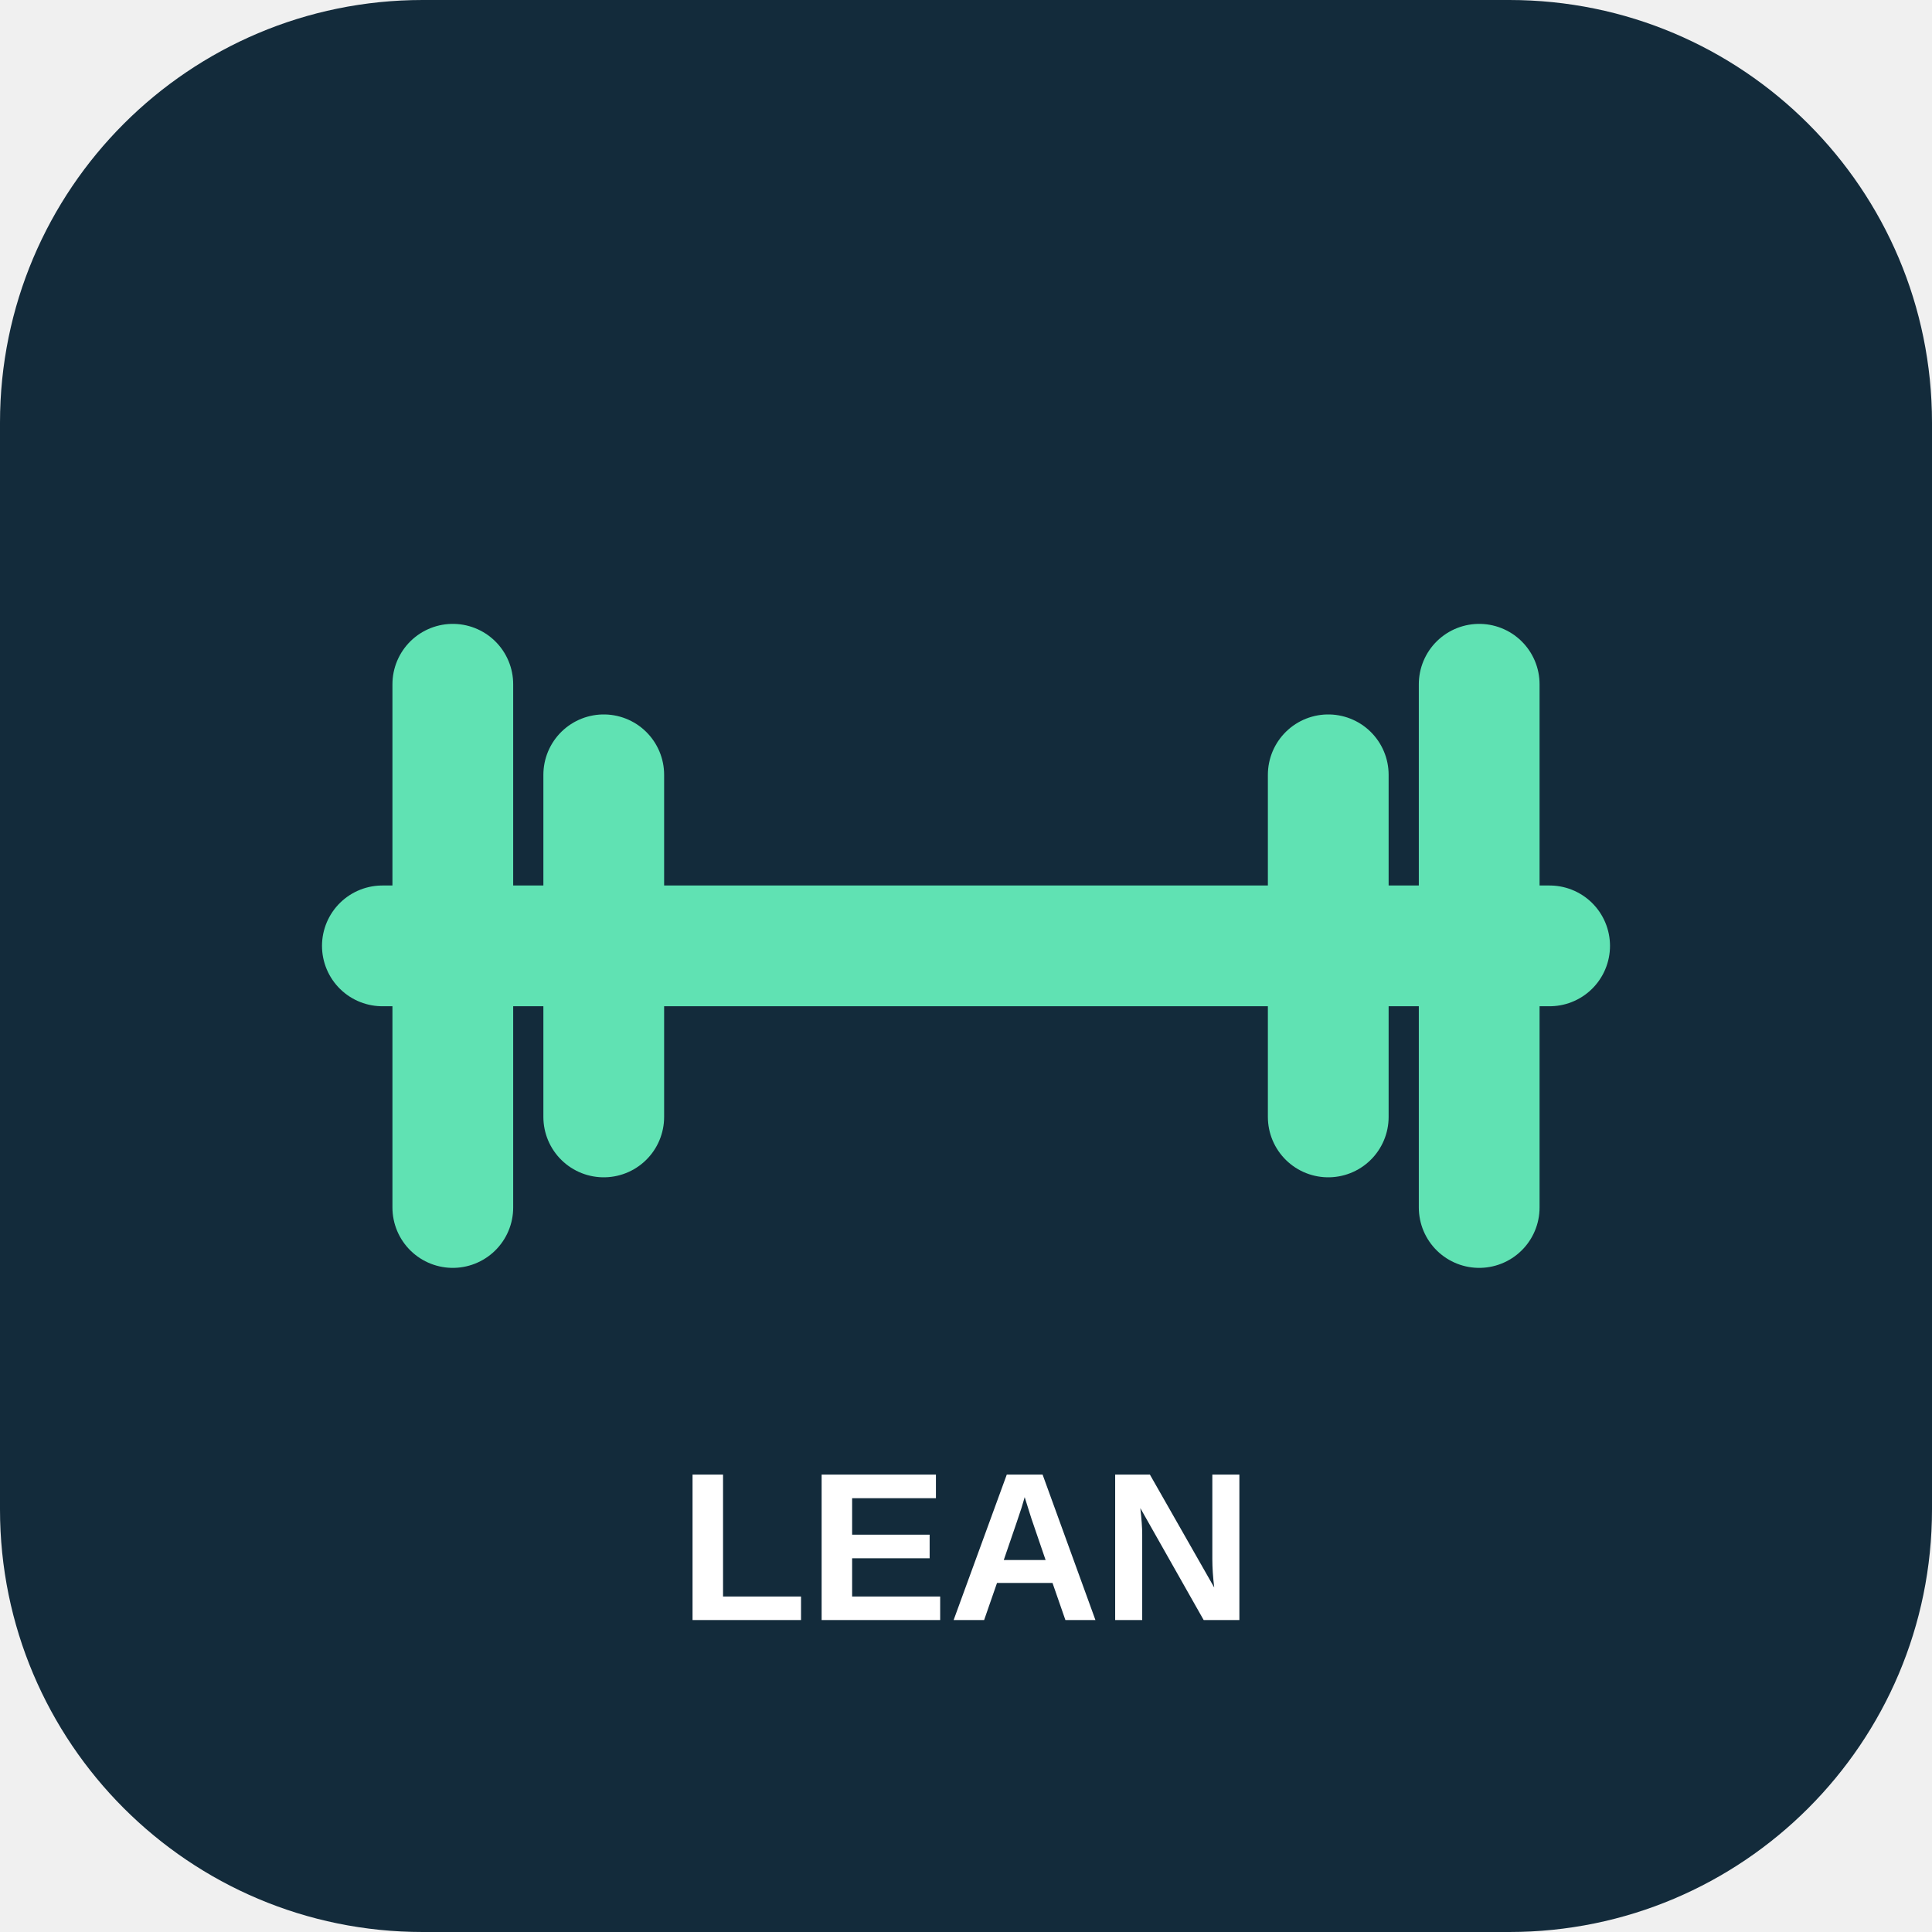
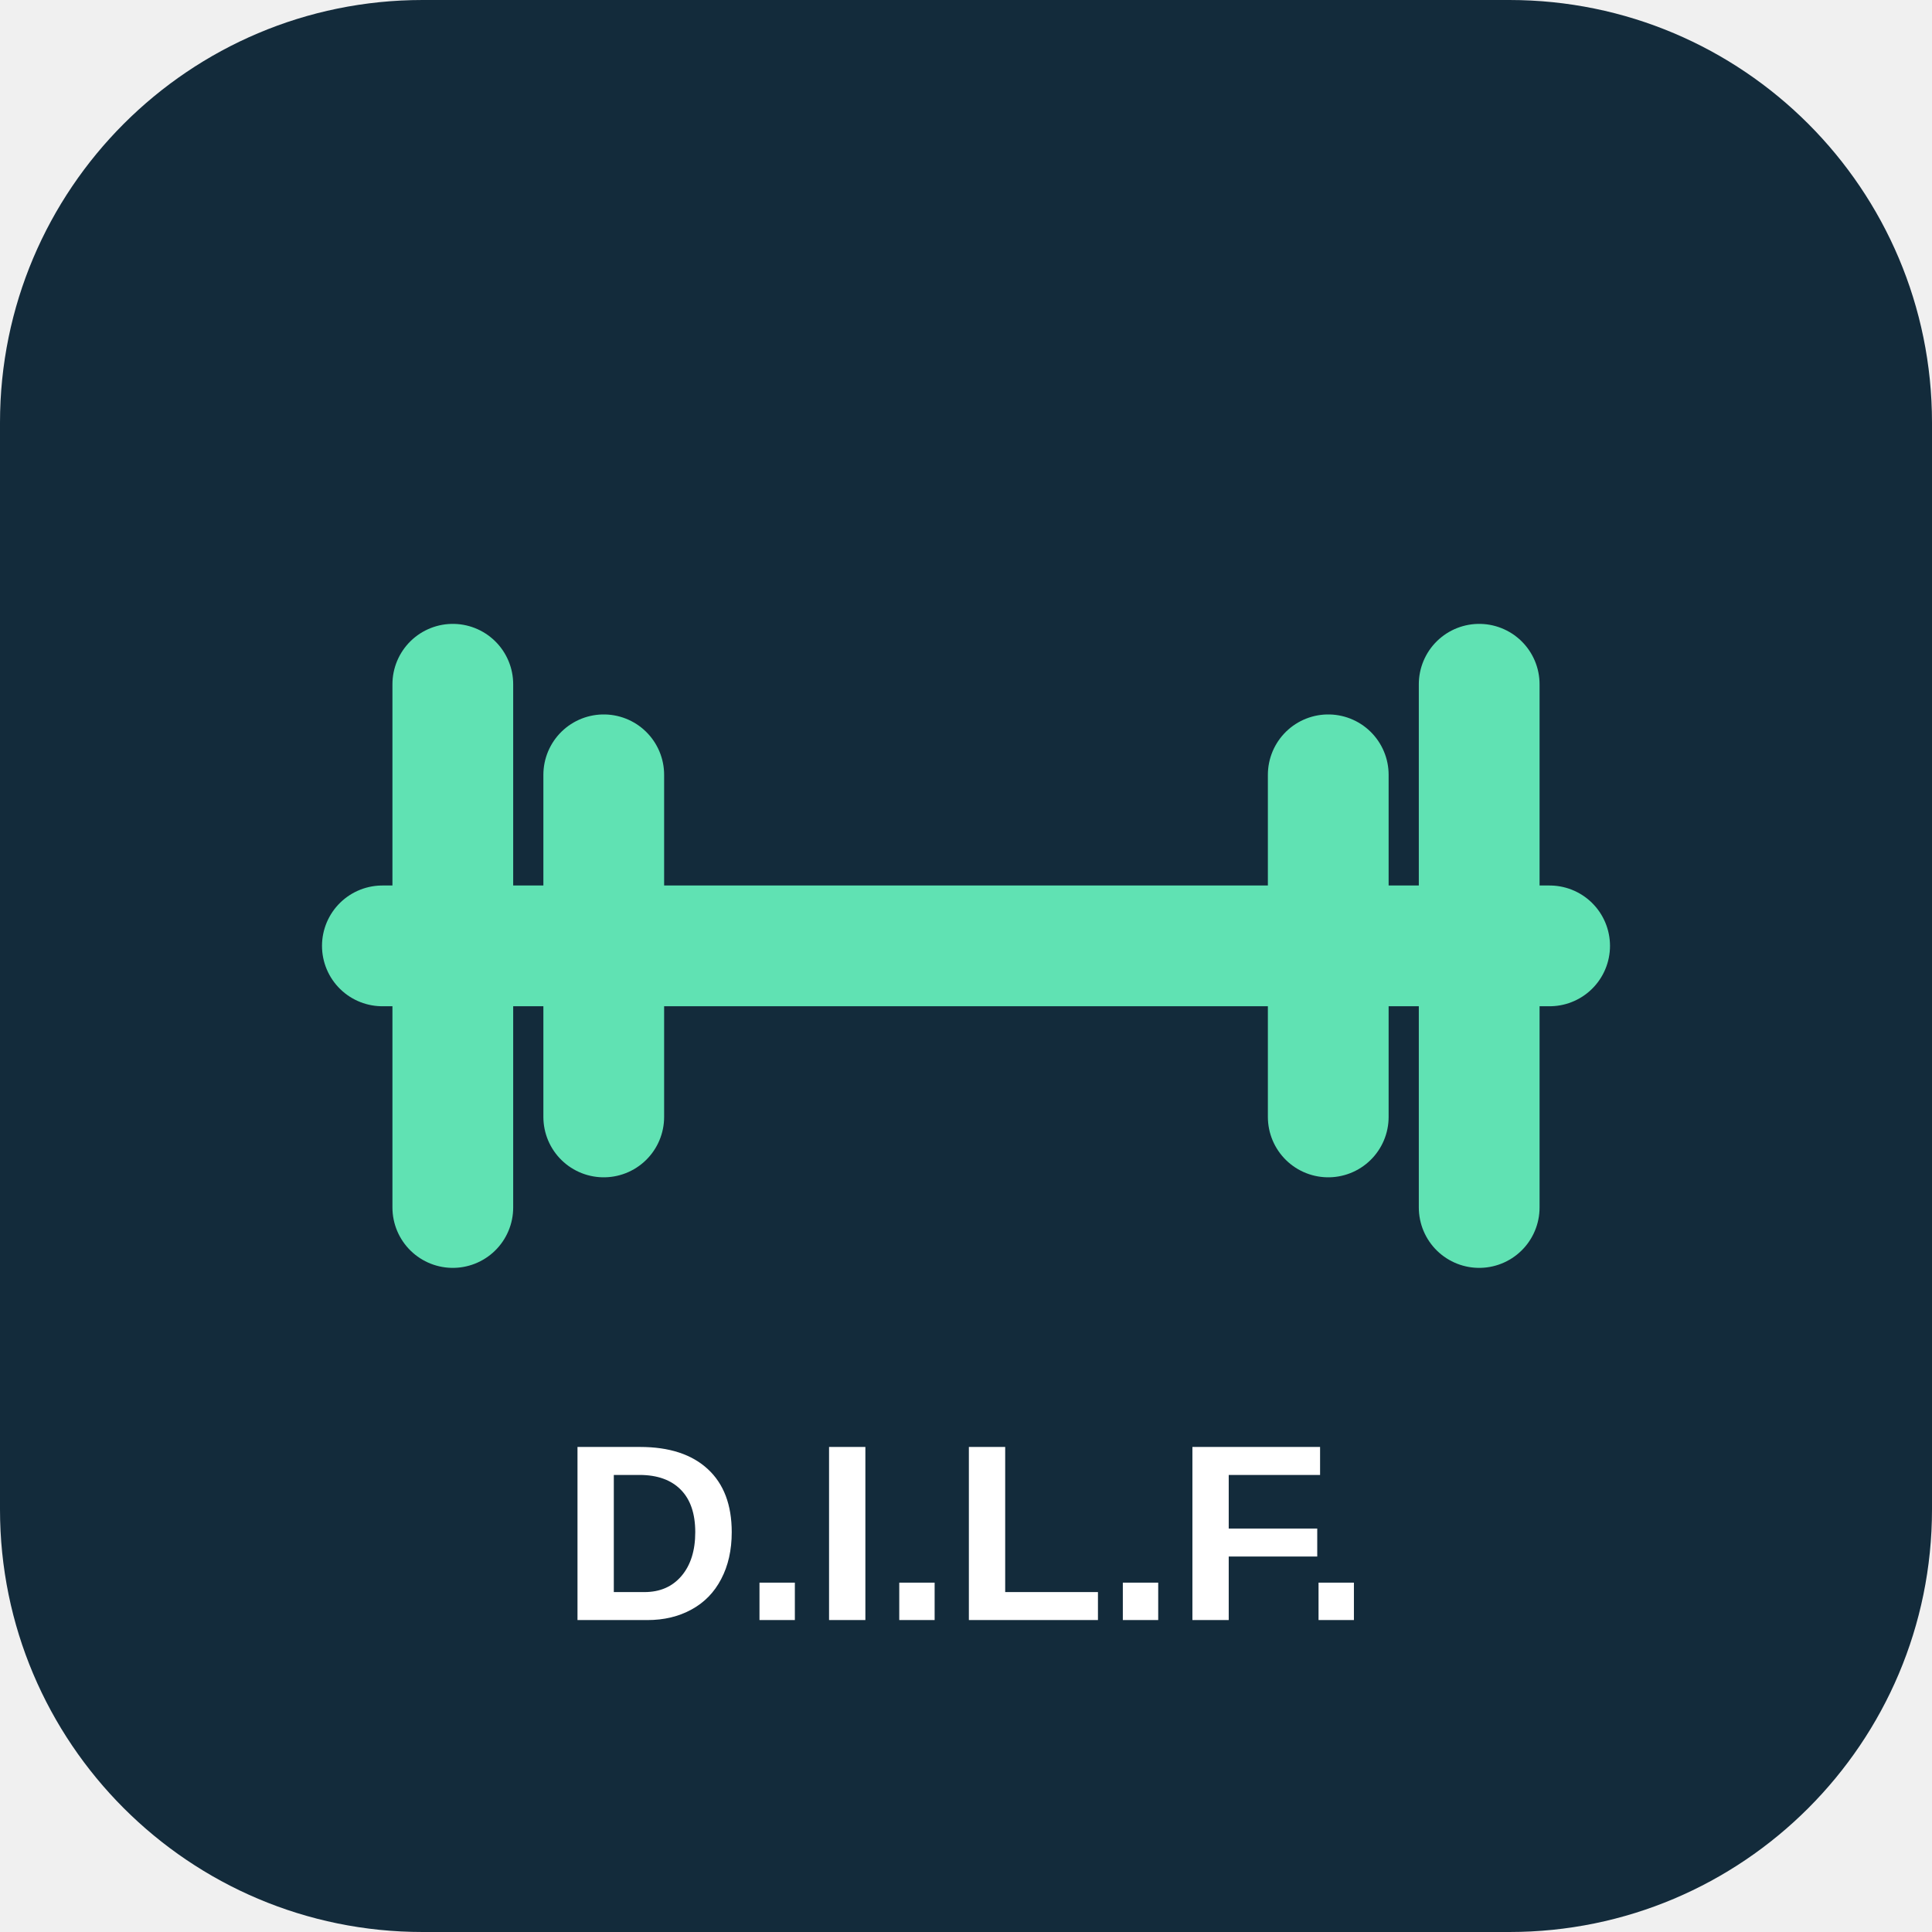
<svg xmlns="http://www.w3.org/2000/svg" viewBox="0 0 192 192">
  <rect width="192" height="192" rx="42" fill="#132b3b" />
  <path d="M38 94h116M45 68v52M60 77v34M132 77v34M147 68v52" stroke="#60e2b3" stroke-width="12" stroke-linecap="round" />
-   <text x="96" y="161" text-anchor="middle" fill="white" font-family="Arial" font-weight="bold" font-size="21">LEAN</text>
+   <text x="96" y="161" text-anchor="middle" fill="white" font-family="Arial" font-weight="bold" font-size="25">D.I.L.F.</text>
</svg>
